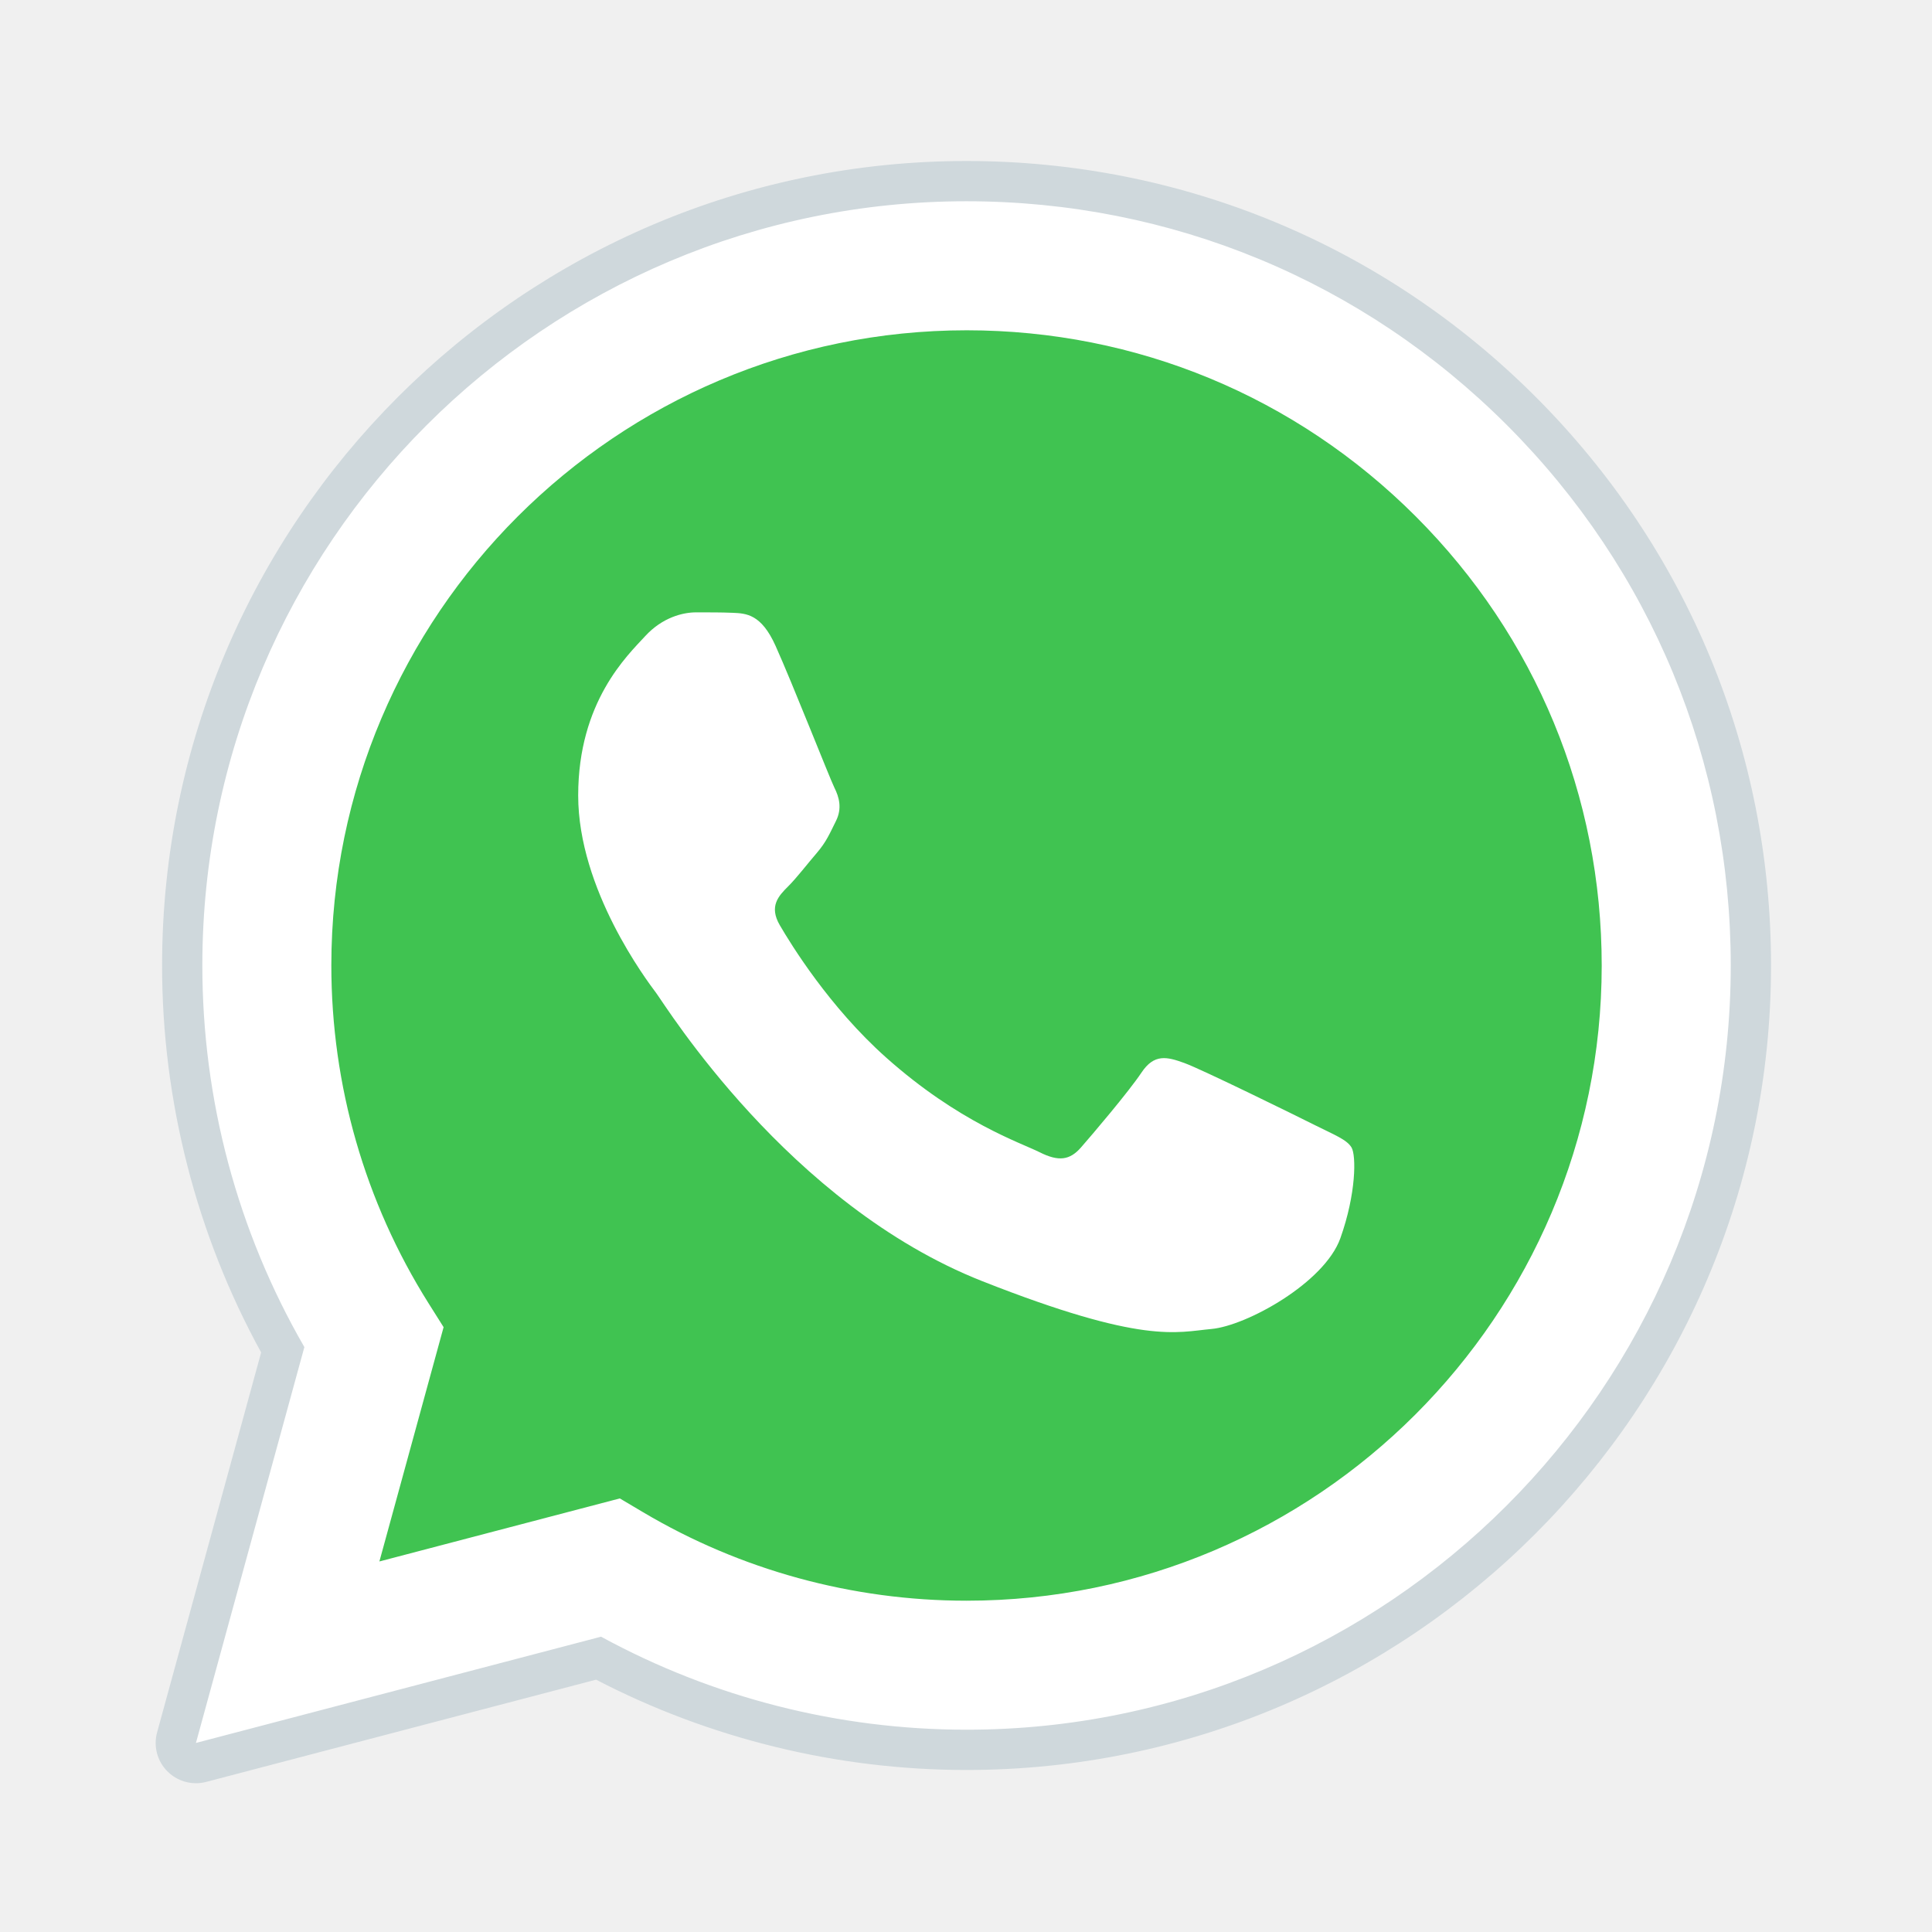
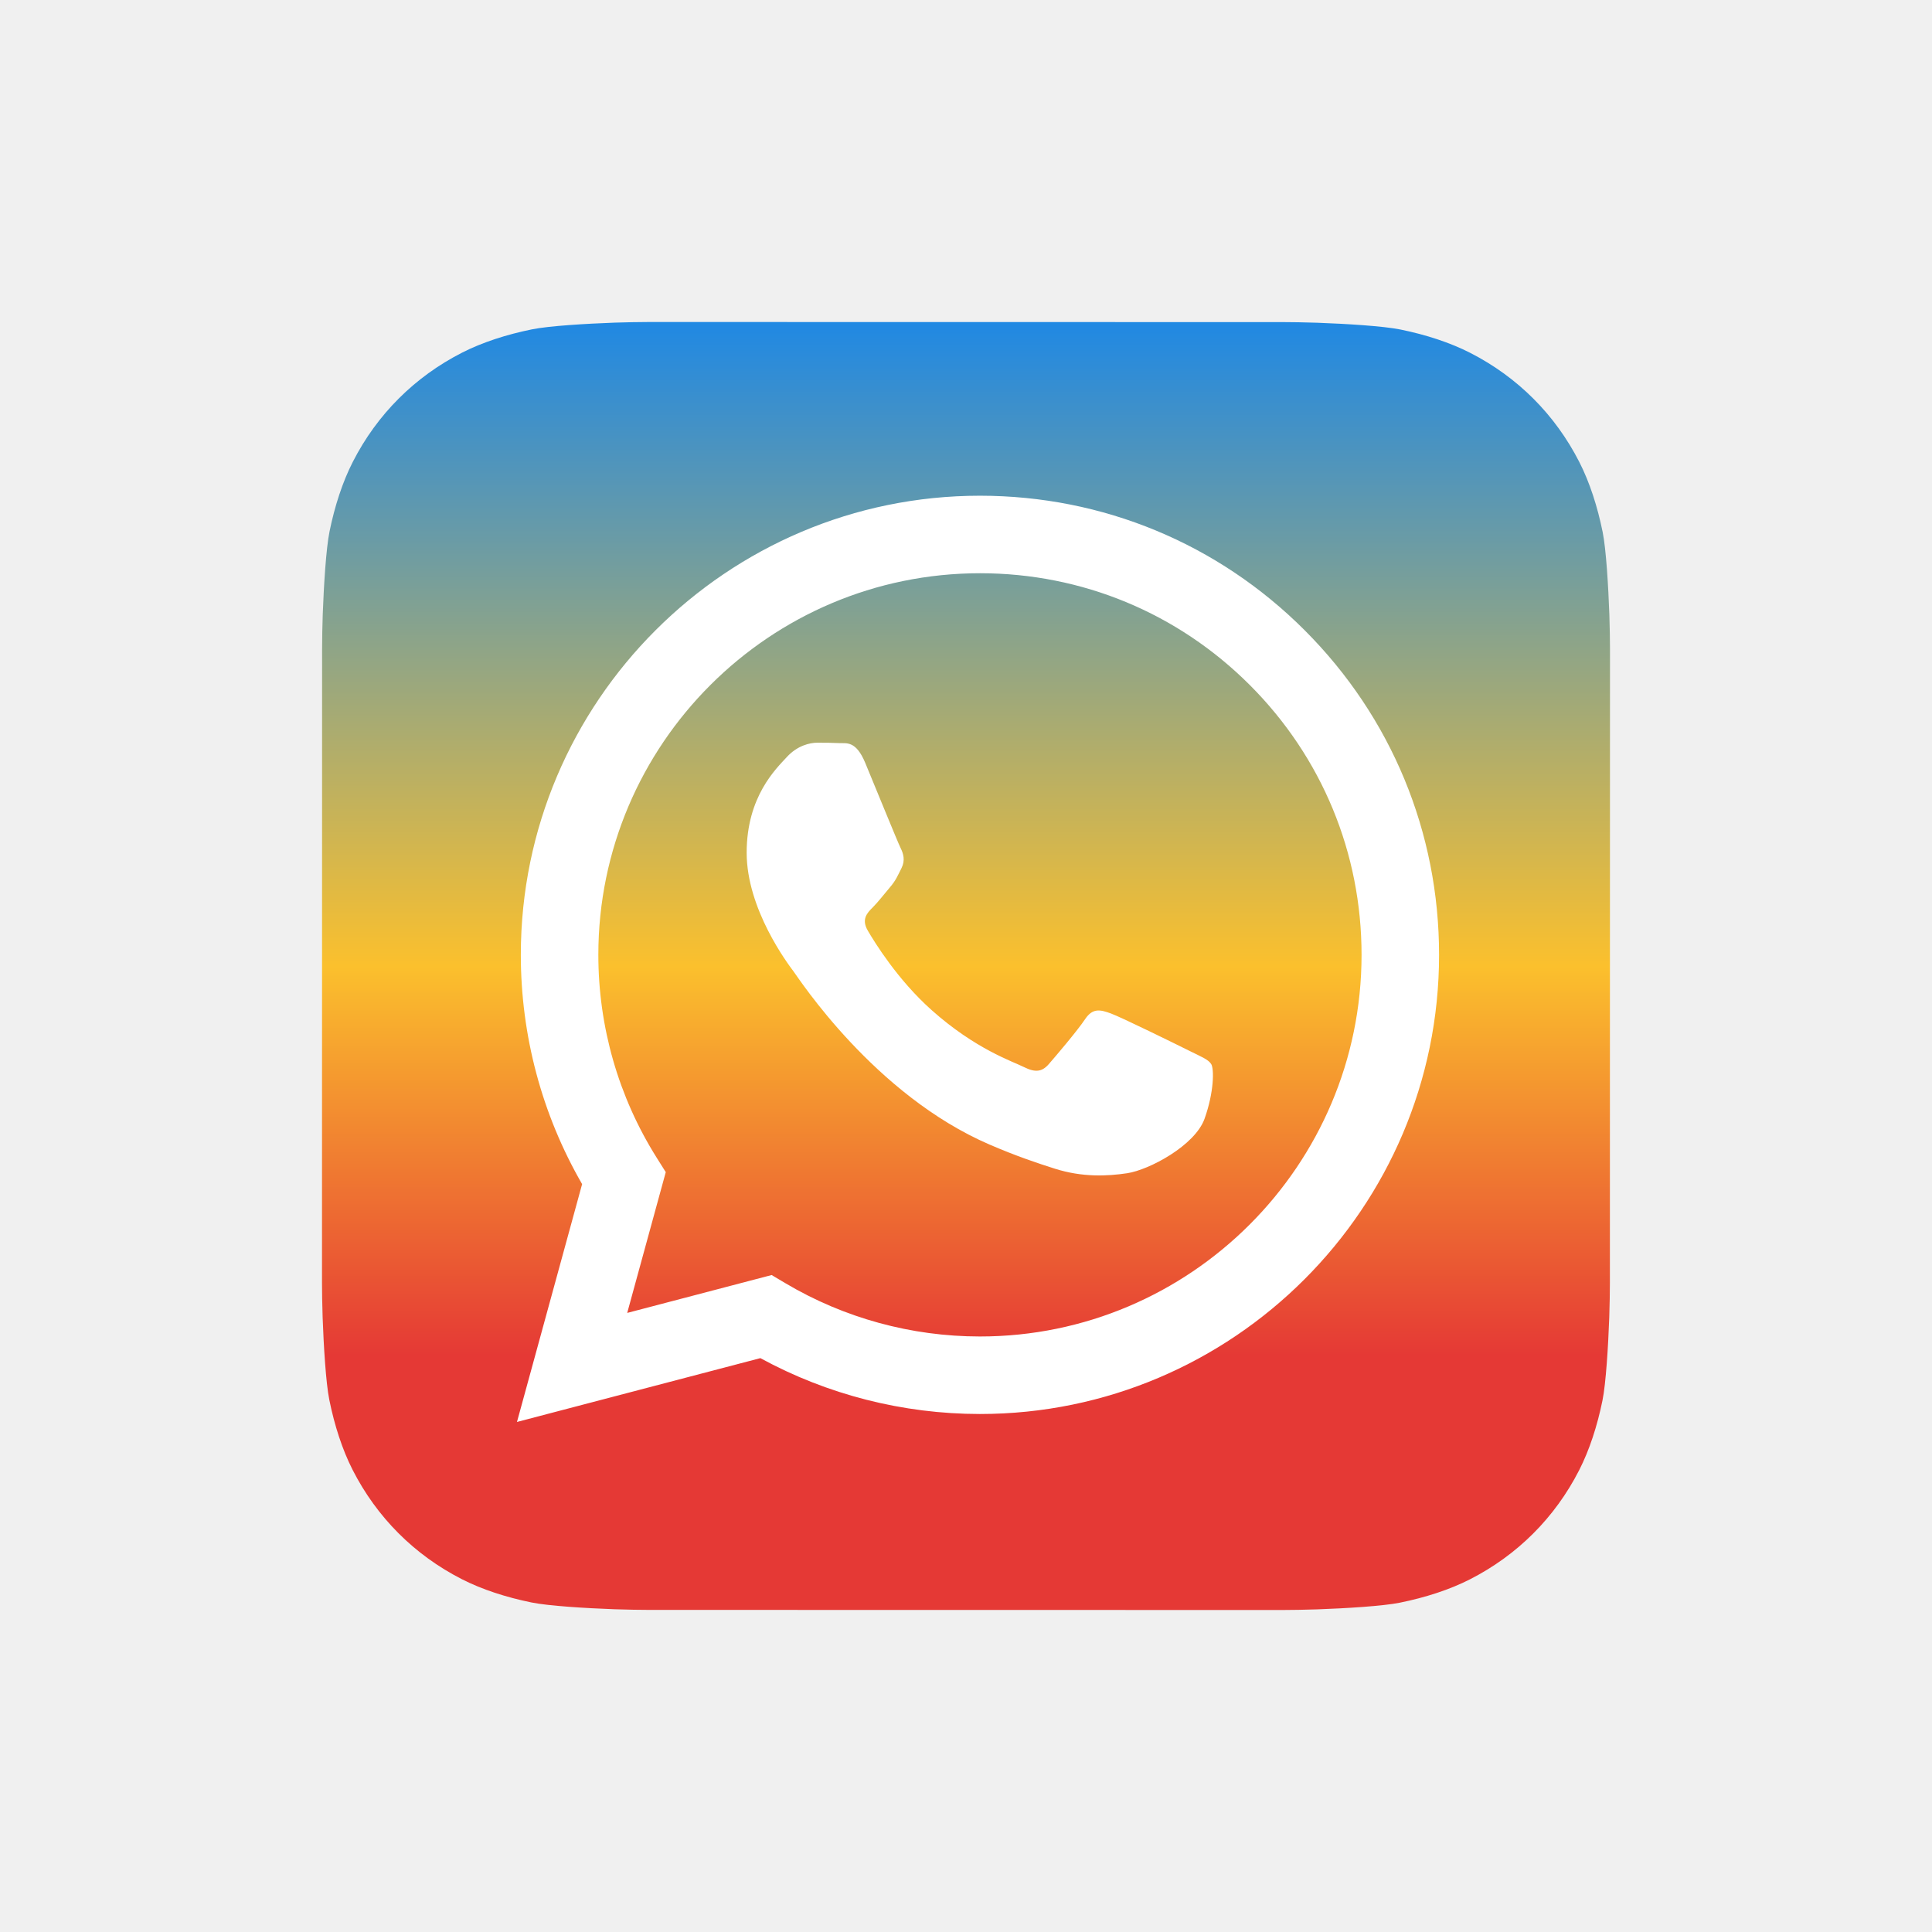
- <svg xmlns="http://www.w3.org/2000/svg" viewBox="0 0 48 48" width="48px" height="48px" fill-rule="evenodd" clip-rule="evenodd">
-   <path fill="#fff" d="M4.868,43.303l2.694-9.835C5.9,30.59,5.026,27.324,5.027,23.979C5.032,13.514,13.548,5,24.014,5c5.079,0.002,9.845,1.979,13.43,5.566c3.584,3.588,5.558,8.356,5.556,13.428c-0.004,10.465-8.522,18.98-18.986,18.98c-0.001,0,0,0,0,0h-0.008c-3.177-0.001-6.3-0.798-9.073-2.311L4.868,43.303z" />
-   <path fill="#fff" d="M4.868,43.803c-0.132,0-0.26-0.052-0.355-0.148c-0.125-0.127-0.174-0.312-0.127-0.483l2.639-9.636c-1.636-2.906-2.499-6.206-2.497-9.556C4.532,13.238,13.273,4.5,24.014,4.5c5.21,0.002,10.105,2.031,13.784,5.713c3.679,3.683,5.704,8.577,5.702,13.781c-0.004,10.741-8.746,19.48-19.486,19.48c-3.189-0.001-6.344-0.788-9.144-2.277l-9.875,2.589C4.953,43.798,4.911,43.803,4.868,43.803z" />
-   <path fill="#cfd8dc" d="M24.014,5c5.079,0.002,9.845,1.979,13.43,5.566c3.584,3.588,5.558,8.356,5.556,13.428c-0.004,10.465-8.522,18.98-18.986,18.98h-0.008c-3.177-0.001-6.3-0.798-9.073-2.311L4.868,43.303l2.694-9.835C5.9,30.59,5.026,27.324,5.027,23.979C5.032,13.514,13.548,5,24.014,5 M24.014,42.974C24.014,42.974,24.014,42.974,24.014,42.974C24.014,42.974,24.014,42.974,24.014,42.974 M24.014,42.974C24.014,42.974,24.014,42.974,24.014,42.974C24.014,42.974,24.014,42.974,24.014,42.974 M24.014,4C24.014,4,24.014,4,24.014,4C12.998,4,4.032,12.962,4.027,23.979c-0.001,3.367,0.849,6.685,2.461,9.622l-2.585,9.439c-0.094,0.345,0.002,0.713,0.254,0.967c0.19,0.192,0.447,0.297,0.711,0.297c0.085,0,0.17-0.011,0.254-0.033l9.687-2.54c2.828,1.468,5.998,2.243,9.197,2.244c11.024,0,19.99-8.963,19.995-19.98c0.002-5.339-2.075-10.359-5.848-14.135C34.378,6.083,29.357,4.002,24.014,4L24.014,4z" />
-   <path fill="#40c351" d="M35.176,12.832c-2.98-2.982-6.941-4.625-11.157-4.626c-8.704,0-15.783,7.076-15.787,15.774c-0.001,2.981,0.833,5.883,2.413,8.396l0.376,0.597l-1.595,5.821l5.973-1.566l0.577,0.342c2.422,1.438,5.2,2.198,8.032,2.199h0.006c8.698,0,15.777-7.077,15.78-15.776C39.795,19.778,38.156,15.814,35.176,12.832z" />
-   <path fill="#fff" fill-rule="evenodd" d="M19.268,16.045c-0.355-0.79-0.729-0.806-1.068-0.82c-0.277-0.012-0.593-0.011-0.909-0.011c-0.316,0-0.83,0.119-1.265,0.594c-0.435,0.475-1.661,1.622-1.661,3.956c0,2.334,1.7,4.59,1.937,4.906c0.237,0.316,3.282,5.259,8.104,7.161c4.007,1.58,4.823,1.266,5.693,1.187c0.87-0.079,2.807-1.147,3.202-2.255c0.395-1.108,0.395-2.057,0.277-2.255c-0.119-0.198-0.435-0.316-0.909-0.554s-2.807-1.385-3.242-1.543c-0.435-0.158-0.751-0.237-1.068,0.238c-0.316,0.474-1.225,1.543-1.502,1.859c-0.277,0.317-0.554,0.357-1.028,0.119c-0.474-0.238-2.002-0.738-3.815-2.354c-1.41-1.257-2.362-2.81-2.639-3.285c-0.277-0.474-0.03-0.731,0.208-0.968c0.213-0.213,0.474-0.554,0.712-0.831c0.237-0.277,0.316-0.475,0.474-0.791c0.158-0.317,0.079-0.594-0.04-0.831C20.612,19.329,19.69,16.983,19.268,16.045z" clip-rule="evenodd" />
+ <svg xmlns="http://www.w3.org/2000/svg" height="50" width="50" viewBox="-116.809 -194.681 1012.345 1168.088">
+   <defs>
+     <linearGradient x1="0" y1="0" x2="1" y2="0" gradientUnits="userSpaceOnUse" gradientTransform="matrix(0 584.0447 584.0447 0 642 241.839)" spreadMethod="pad" id="a">
+       <stop offset="0.2" stop-color="#e53935" />
+       <stop offset="0.5" stop-color="#fbc02d" />
+       <stop offset="1" stop-color="#1e88e5" />
+     </linearGradient>
+   </defs>
+   <path d="M482.751 825.596c-13.025-.463-29.812-1.482-37.442-3.022-11.647-2.352-22.646-5.918-31.793-10.58-10.747-5.477-20.379-12.465-28.696-20.769-8.336-8.32-15.352-17.961-20.851-28.724-4.649-9.098-8.213-20.03-10.575-31.611-1.571-7.707-2.61-24.619-3.081-37.728a525.205 525.205 0 01-.289-15.49l-.046-287.576c0-3.185.097-10.121.287-15.485.463-13.024 1.482-29.811 3.023-37.441 2.351-11.646 5.918-22.646 10.579-31.793 5.478-10.748 12.465-20.378 20.769-28.696 8.32-8.335 17.962-15.351 28.724-20.851 9.099-4.648 20.031-8.213 31.611-10.575 7.707-1.571 24.62-2.61 37.729-3.08 5.356-.192 12.291-.29 15.489-.29l287.576-.046c3.186 0 10.122.096 15.484.287 13.025.464 29.813 1.482 37.442 3.023 11.647 2.352 22.647 5.919 31.793 10.579 10.747 5.478 20.379 12.466 28.696 20.769 8.335 8.321 15.351 17.961 20.851 28.724 4.648 9.099 8.214 20.03 10.575 31.611 1.572 7.707 2.61 24.621 3.081 37.729.192 5.357.289 12.291.289 15.489l.047 287.576c0 3.186-.097 10.122-.288 15.485-.464 13.024-1.482 29.811-3.023 37.441-2.351 11.647-5.918 22.646-10.579 31.793-5.477 10.748-12.466 20.379-20.768 28.697-8.321 8.334-17.963 15.351-28.725 20.85-9.099 4.649-20.03 8.214-31.611 10.575-7.707 1.571-24.62 2.61-37.728 3.08-5.358.193-12.292.29-15.49.29l-287.576.046a524.82 524.82 0 01-15.484-.287" fill="url(#a)" transform="matrix(1.33333 0 0 -1.33333 -466.637 1101.177)" />
+   <path d="M524.354 440.616c-6.936-3.47-41.036-20.245-47.395-22.558-6.357-2.314-10.98-3.471-15.604 3.47-4.624 6.942-17.916 22.559-21.963 27.187-4.045 4.627-8.09 5.207-15.026 1.735-6.936-3.47-29.284-10.792-55.776-34.415-20.62-18.384-34.54-41.092-38.586-48.033-4.045-6.942-.43-10.694 3.043-14.151 3.119-3.105 6.935-8.097 10.403-12.147 3.468-4.05 4.624-6.941 6.936-11.568 2.312-4.628 1.156-8.677-.58-12.148-1.732-3.47-15.603-37.598-21.383-51.481-5.63-13.52-11.348-11.69-15.605-11.903-4.042-.201-8.67-.244-13.294-.244-4.624 0-12.137 1.736-18.496 8.676-6.357 6.942-24.274 23.718-24.274 57.844 0 34.128 24.853 67.099 28.32 71.727 3.469 4.628 48.909 74.663 118.485 104.696 16.548 7.144 29.468 11.41 39.54 14.607 16.616 5.276 31.736 4.532 43.687 2.746 13.325-1.99 41.036-16.774 46.816-32.97 5.778-16.196 5.778-30.08 4.045-32.971-1.733-2.892-6.357-4.628-13.293-8.099M397.8 613.355h-.093c-41.4-.016-82.005-11.133-117.428-32.148l-8.425-5-87.322 22.9 23.308-85.11-5.486-8.726c-23.095-36.723-35.292-79.167-35.275-122.747.05-127.168 103.55-230.628 230.813-230.628 61.624.024 119.552 24.047 163.112 67.642 43.56 43.596 67.536 101.545 67.512 163.173-.052 127.177-103.55 230.644-230.716 230.644M594.158 186.41c-52.408-52.452-122.104-81.352-196.36-81.381-153 0-277.524 124.476-277.586 277.477-.02 48.908 12.762 96.65 37.052 138.73l-39.38 143.797 147.152-38.587c40.544 22.107 86.192 33.756 132.65 33.776h.116c152.985 0 277.52-124.492 277.582-277.495.028-74.146-28.817-143.866-81.226-196.317" fill="#fff" fill-rule="evenodd" />
</svg>
